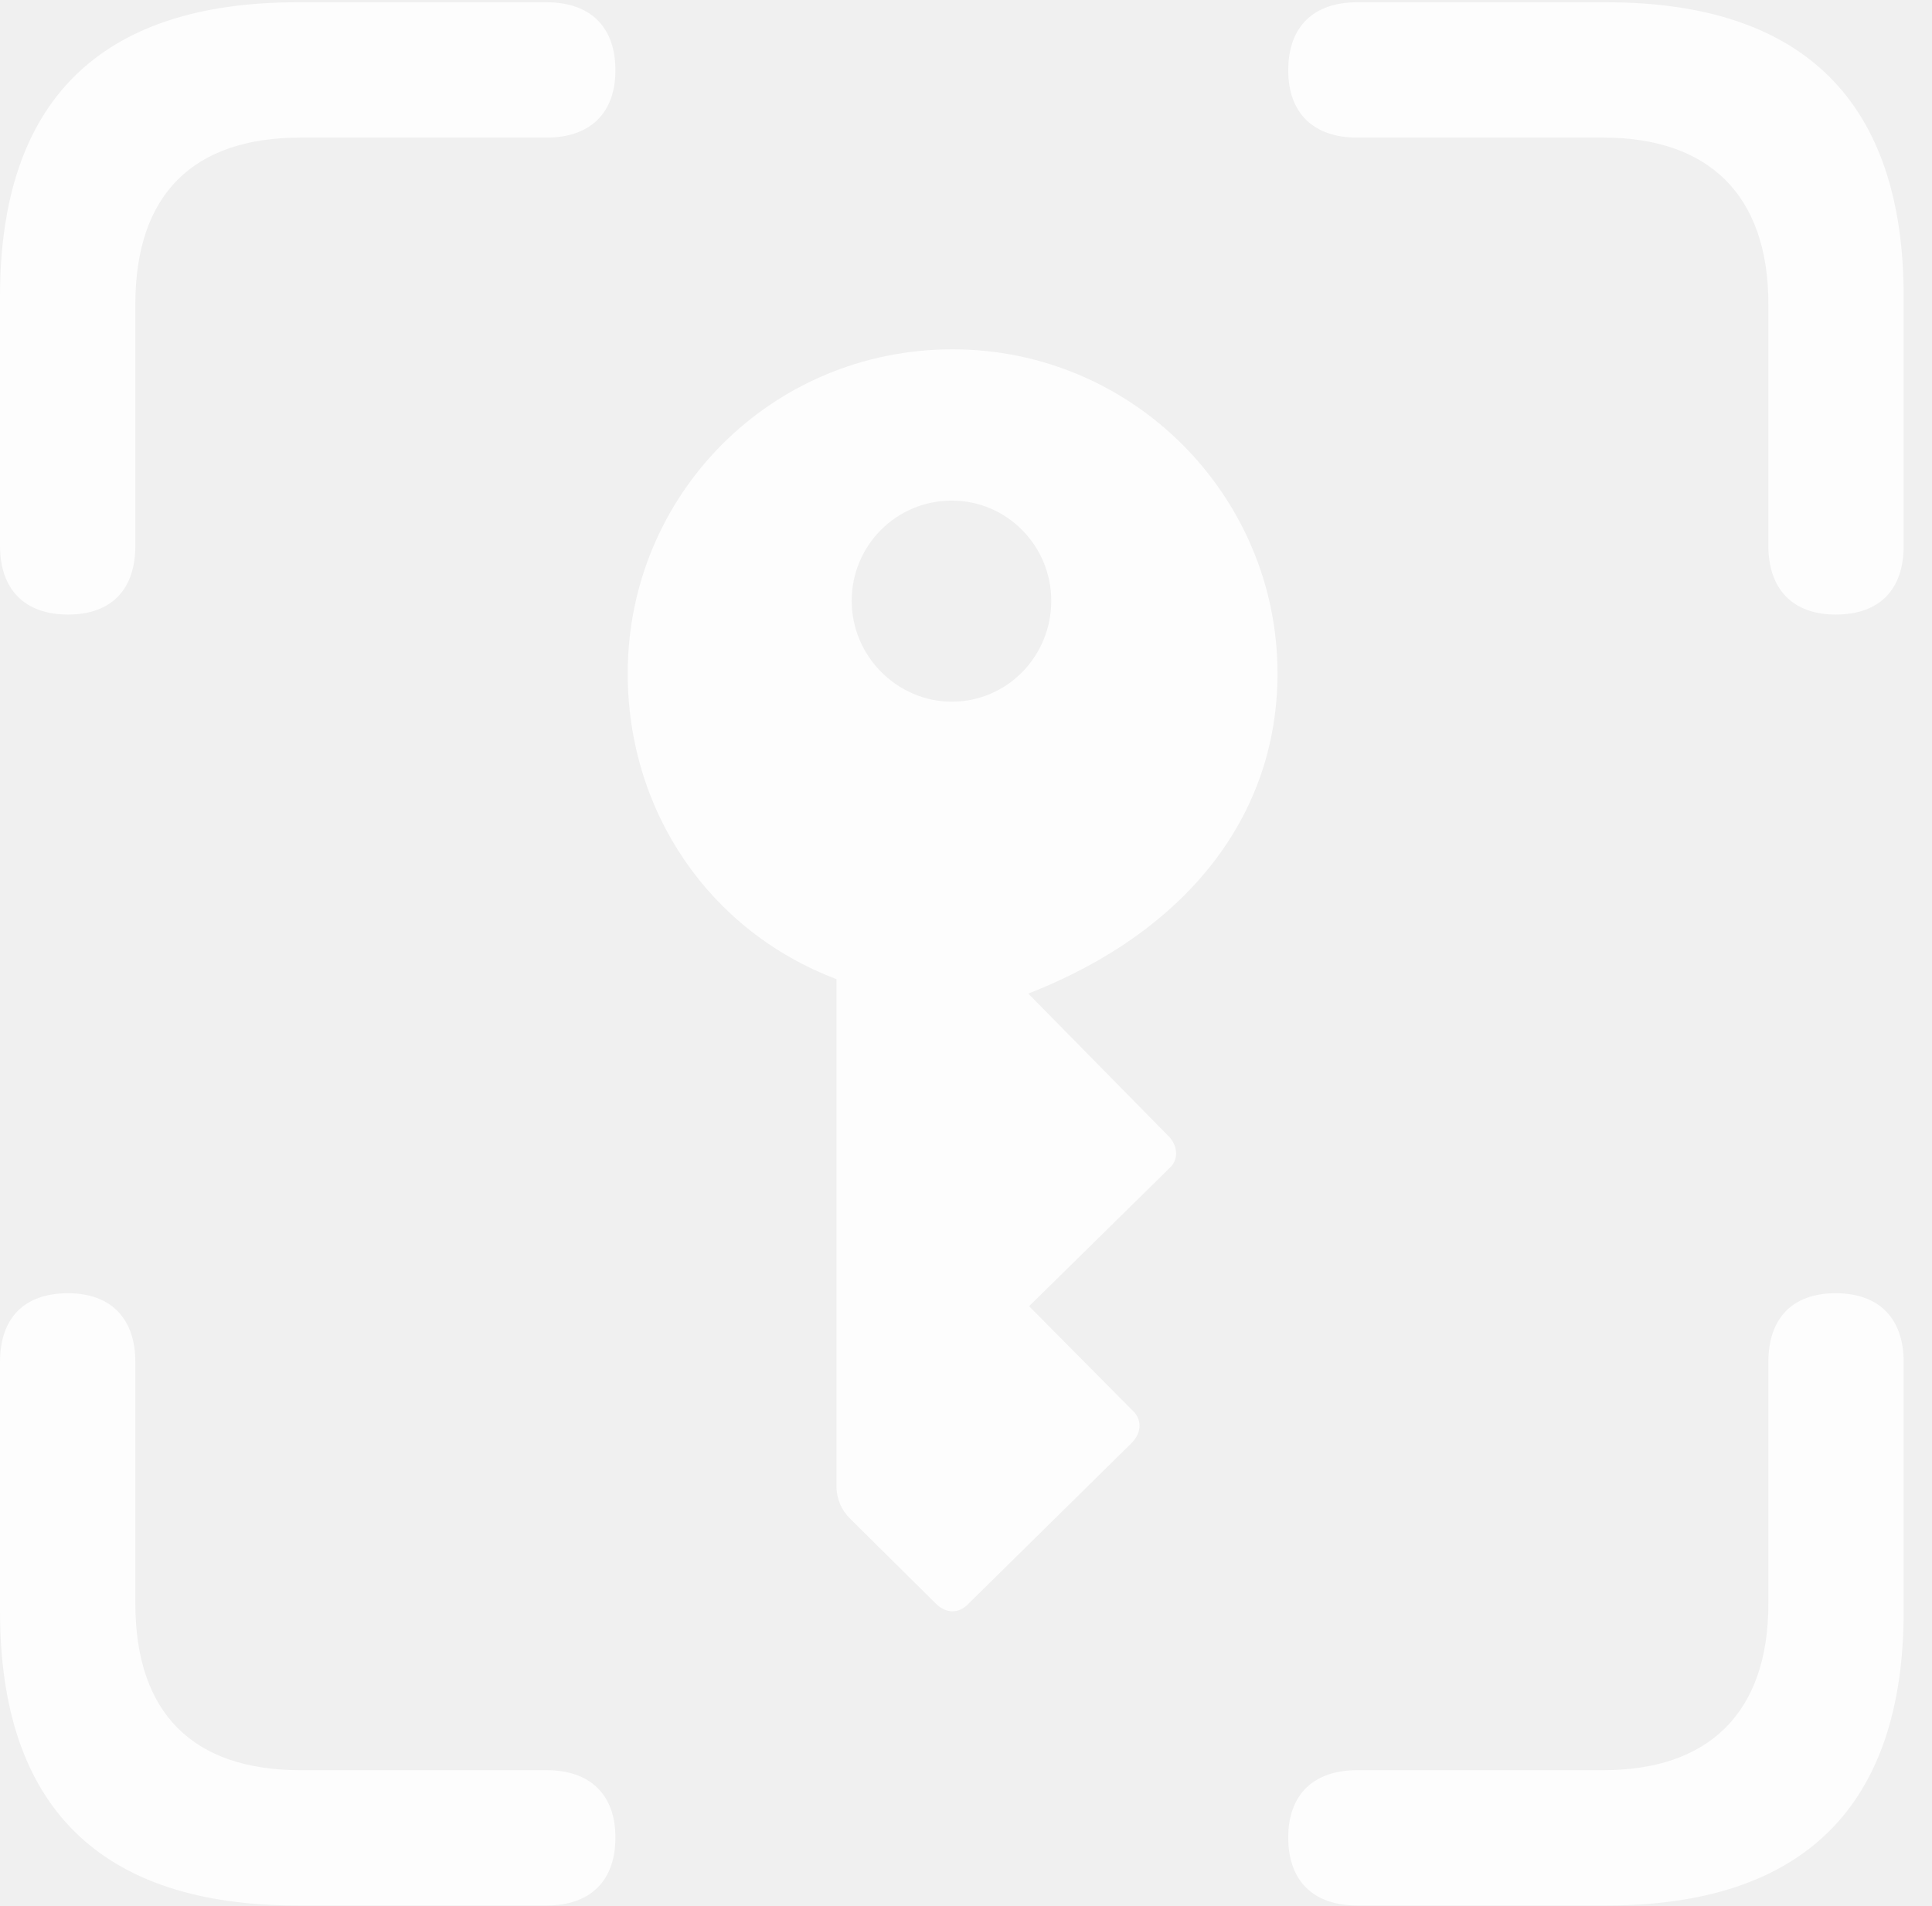
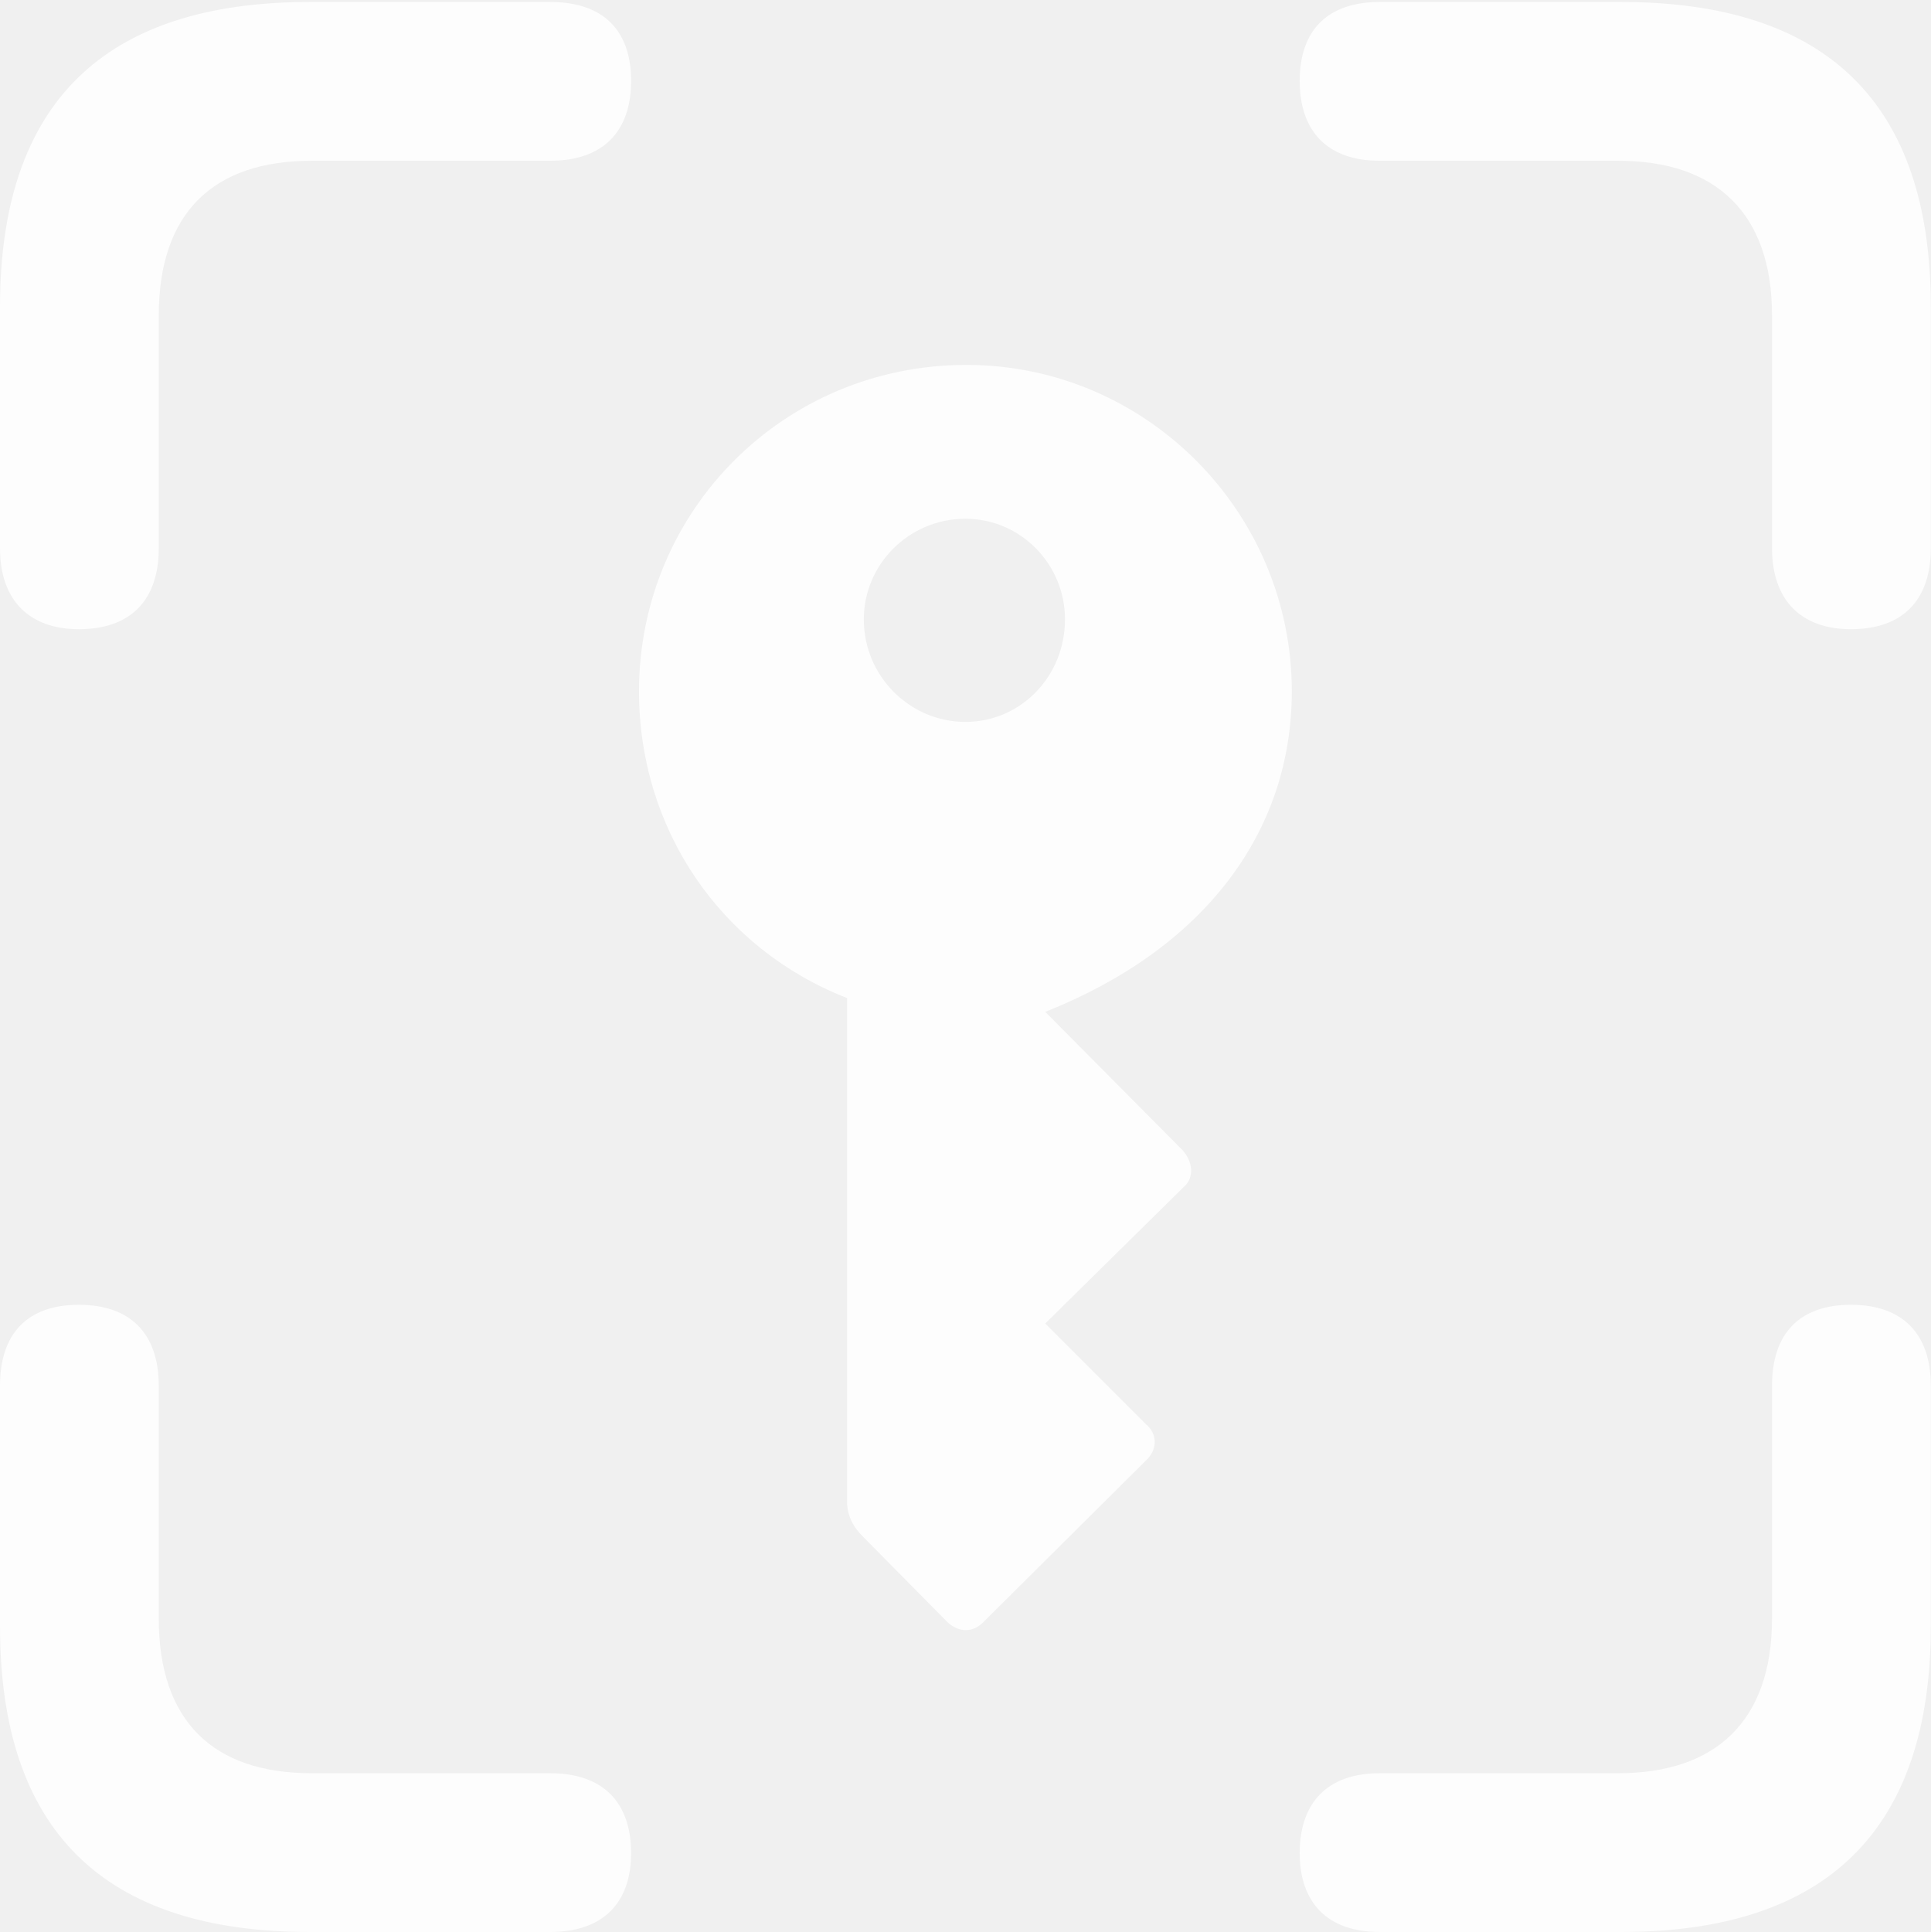
- <svg xmlns="http://www.w3.org/2000/svg" version="1.1" viewBox="0 0 24.678 24.346">
+ <svg xmlns="http://www.w3.org/2000/svg" version="1.1" viewBox="0 0 95.606 95.654">
  <g>
-     <rect height="24.346" opacity="0" width="24.678" x="0" y="0" />
-     <path d="M0.869 7.852C1.426 7.852 1.729 7.529 1.729 6.973L1.729 3.887C1.729 2.48 2.471 1.758 3.838 1.758L6.982 1.758C7.539 1.758 7.861 1.445 7.861 0.898C7.861 0.342 7.539 0.029 6.982 0.029L3.799 0.029C1.279 0.029 0 1.289 0 3.789L0 6.973C0 7.529 0.312 7.852 0.869 7.852ZM23.447 7.852C24.014 7.852 24.316 7.529 24.316 6.973L24.316 3.789C24.316 1.309 23.047 0.029 20.518 0.029L17.334 0.029C16.777 0.029 16.455 0.342 16.455 0.898C16.455 1.445 16.777 1.758 17.334 1.758L20.479 1.758C21.816 1.758 22.588 2.48 22.588 3.887L22.588 6.973C22.588 7.529 22.9 7.852 23.447 7.852ZM3.799 24.346L6.982 24.346C7.539 24.346 7.861 24.033 7.861 23.477C7.861 22.93 7.539 22.617 6.982 22.617L3.838 22.617C2.471 22.617 1.729 21.895 1.729 20.488L1.729 17.402C1.729 16.846 1.416 16.523 0.869 16.523C0.303 16.523 0 16.846 0 17.402L0 20.586C0 23.086 1.279 24.346 3.799 24.346ZM17.334 24.346L20.518 24.346C23.047 24.346 24.316 23.066 24.316 20.586L24.316 17.402C24.316 16.846 24.004 16.523 23.447 16.523C22.891 16.523 22.588 16.846 22.588 17.402L22.588 20.488C22.588 21.895 21.816 22.617 20.479 22.617L17.334 22.617C16.777 22.617 16.455 22.93 16.455 23.477C16.455 24.033 16.777 24.346 17.334 24.346Z" fill="white" fill-opacity="0.85" />
-     <path d="M12.168 4.463C9.854 4.463 8.018 6.318 8.018 8.604C8.018 10.371 9.062 11.895 10.684 12.51L10.684 19.004C10.693 19.16 10.742 19.287 10.859 19.404L11.953 20.488C12.08 20.615 12.246 20.625 12.373 20.488L14.453 18.438C14.59 18.301 14.59 18.125 14.453 18.008L13.145 16.689L14.941 14.922C15.059 14.815 15.049 14.629 14.912 14.502L13.135 12.695C15.176 11.895 16.318 10.41 16.318 8.604C16.318 6.328 14.463 4.463 12.168 4.463ZM12.158 6.396C12.861 6.396 13.428 6.973 13.428 7.676C13.428 8.389 12.861 8.965 12.158 8.965C11.465 8.965 10.879 8.389 10.879 7.676C10.879 6.973 11.445 6.396 12.158 6.396Z" fill="white" fill-opacity="0.85" />
+     <rect height="95.654" opacity="0" width="95.606" x="0" y="0" />
+     <path d="M3.906 31.152C6.494 31.152 7.861 29.688 7.861 27.148L7.861 15.625C7.861 10.547 10.547 7.959 15.43 7.959L27.246 7.959C29.834 7.959 31.25 6.543 31.25 4.004C31.25 1.465 29.834 0.098 27.246 0.098L15.332 0.098C5.127 0.098 0 5.127 0 15.185L0 27.148C0 29.688 1.416 31.152 3.906 31.152ZM91.65 31.152C94.238 31.152 95.606 29.688 95.606 27.148L95.606 15.185C95.606 5.127 90.478 0.098 80.273 0.098L68.311 0.098C65.772 0.098 64.356 1.465 64.356 4.004C64.356 6.543 65.772 7.959 68.311 7.959L80.127 7.959C84.961 7.959 87.744 10.547 87.744 15.625L87.744 27.148C87.744 29.688 89.16 31.152 91.65 31.152ZM15.332 95.654L27.246 95.654C29.834 95.654 31.25 94.238 31.25 91.748C31.25 89.209 29.834 87.793 27.246 87.793L15.43 87.793C10.547 87.793 7.861 85.205 7.861 80.127L7.861 68.603C7.861 66.016 6.445 64.6 3.906 64.6C1.367 64.6 0 66.016 0 68.603L0 80.518C0 90.625 5.127 95.654 15.332 95.654ZM68.311 95.654L80.273 95.654C90.478 95.654 95.606 90.576 95.606 80.518L95.606 68.603C95.606 66.016 94.189 64.6 91.65 64.6C89.111 64.6 87.744 66.016 87.744 68.603L87.744 80.127C87.744 85.205 84.961 87.793 80.127 87.793L68.311 87.793C65.772 87.793 64.356 89.209 64.356 91.748C64.356 94.238 65.772 95.654 68.311 95.654Z" fill="white" fill-opacity="0.85" />
+     <path d="M47.852 18.066C38.818 18.066 31.641 25.293 31.641 34.228C31.641 41.065 35.693 46.973 41.943 49.414L41.943 74.463C41.992 75.098 42.236 75.586 42.725 76.074L46.924 80.322C47.461 80.811 48.145 80.859 48.682 80.322L56.738 72.314C57.324 71.777 57.324 70.996 56.738 70.508L51.758 65.527L58.643 58.74C59.131 58.301 59.082 57.52 58.545 56.934L51.758 50.098C59.619 46.973 63.965 41.211 63.965 34.228C63.965 25.342 56.738 18.066 47.852 18.066ZM47.803 25.684C50.537 25.684 52.734 27.93 52.734 30.664C52.734 33.496 50.537 35.742 47.803 35.742C45.068 35.742 42.773 33.496 42.773 30.664C42.773 27.93 45.02 25.684 47.803 25.684Z" fill="white" fill-opacity="0.85" />
  </g>
</svg>
